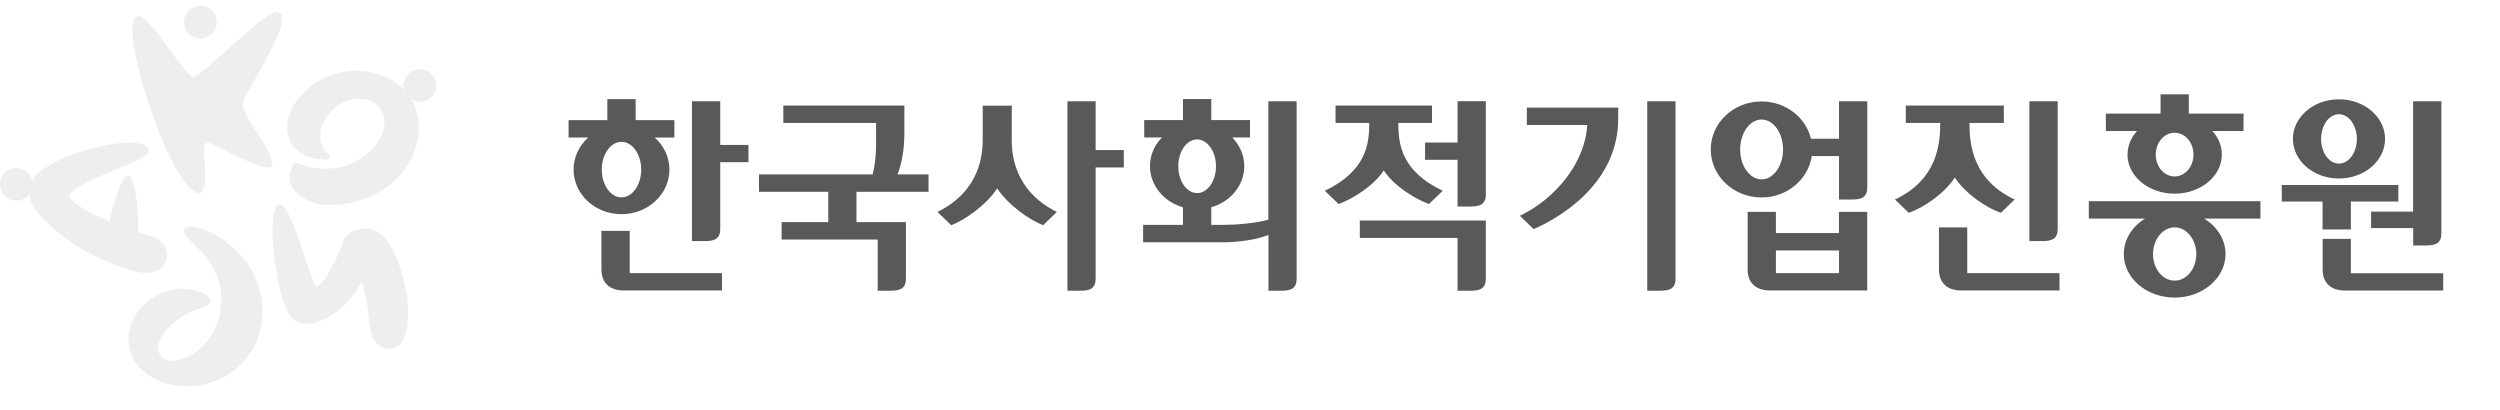
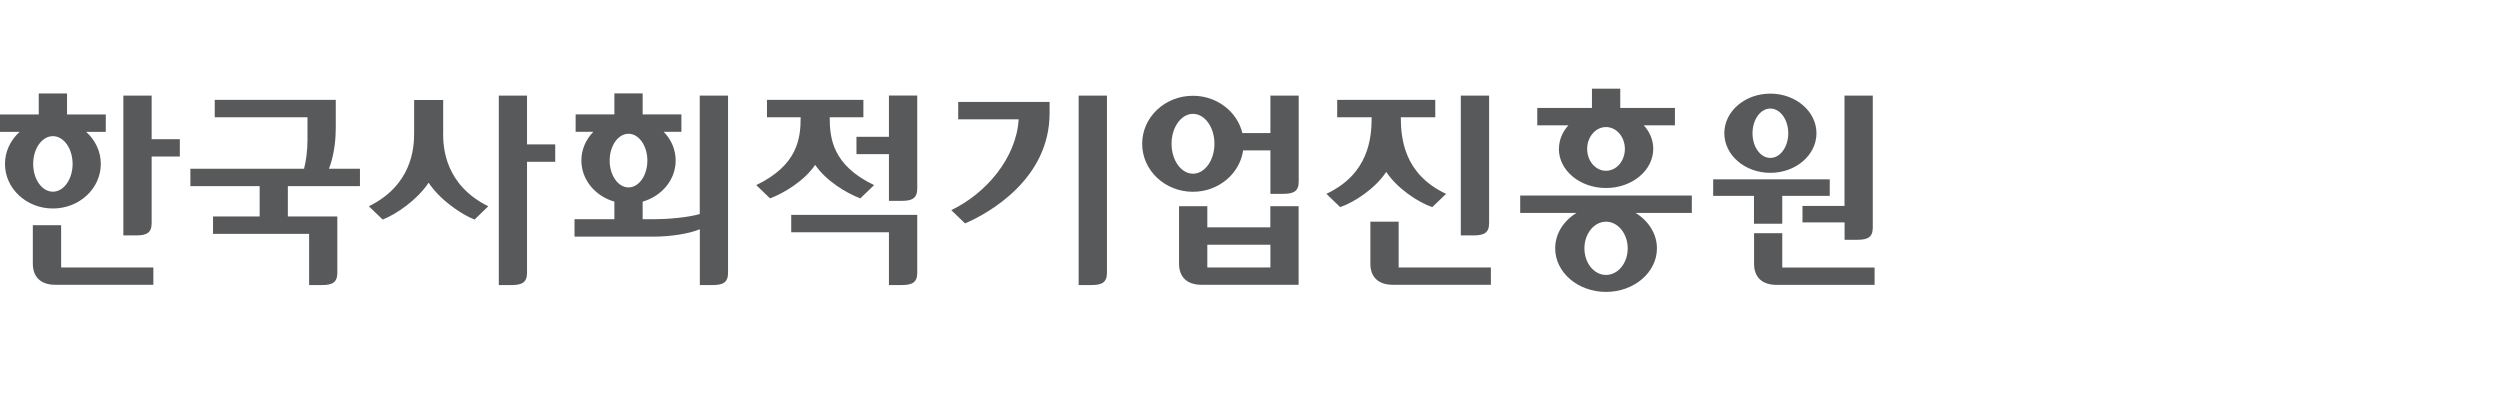
- <svg xmlns="http://www.w3.org/2000/svg" width="220" height="36" viewBox="0 0 220 36" fill="none">
-   <path d="M79.585 11.945V9.289H68.933V10.821H77.095V12.79C77.095 13.763 76.967 14.668 76.794 15.347H66.791V16.878H72.886V19.549H68.782V21.08H77.239V25.584H78.363C79.268 25.584 79.721 25.365 79.721 24.512V19.549H75.368V16.878H81.712V15.347H78.981C79.359 14.404 79.577 13.107 79.577 11.945H79.585ZM63.381 8.912H60.892V21.216H62.016C62.921 21.216 63.381 20.997 63.381 20.145V14.276H65.863V12.752H63.381V8.912ZM55.415 20.318H52.926V23.705C52.926 24.882 53.635 25.561 54.895 25.561H63.532V24.037H55.415V20.318ZM58.908 14.925C58.908 13.816 58.41 12.812 57.618 12.103H59.345V10.572H55.936V8.724H53.446V10.572H50.036V12.103H51.764C50.972 12.82 50.474 13.816 50.474 14.925C50.474 17.09 52.36 18.847 54.691 18.847C57.022 18.847 58.908 17.09 58.908 14.925ZM52.956 14.925C52.956 13.574 53.733 12.48 54.691 12.48C55.649 12.48 56.426 13.574 56.426 14.925C56.426 16.275 55.649 17.369 54.691 17.369C53.733 17.369 52.956 16.275 52.956 14.925ZM183.822 19.239H188.763C187.632 19.933 186.893 21.065 186.893 22.355C186.893 24.467 188.892 26.187 191.366 26.187C193.84 26.187 195.847 24.467 195.847 22.355C195.847 21.073 195.108 19.941 193.976 19.239H198.917V17.708H183.815V19.239H183.822ZM191.366 20.009C192.414 20.009 193.274 21.058 193.274 22.355C193.274 23.652 192.422 24.694 191.366 24.694C190.31 24.694 189.465 23.645 189.465 22.355C189.465 21.065 190.317 20.009 191.366 20.009ZM187.217 13.597C187.217 15.505 189.073 17.044 191.366 17.044C193.659 17.044 195.522 15.498 195.522 13.597C195.522 12.82 195.213 12.103 194.693 11.53H197.431V9.999H192.618V8.301H190.129V9.999H185.316V11.53H188.054C187.534 12.103 187.224 12.82 187.224 13.597H187.217ZM191.366 11.681C192.286 11.681 193.025 12.541 193.025 13.604C193.025 14.668 192.286 15.528 191.366 15.528C190.446 15.528 189.706 14.668 189.706 13.604C189.706 12.541 190.453 11.681 191.366 11.681ZM204.394 20.19H206.876V17.738H211.055V16.282H200.795V17.738H204.386V20.19H204.394ZM208.663 20.069H212.36V21.601H213.484C214.389 21.601 214.842 21.382 214.842 20.529V8.912H212.352V18.621H208.656V20.077L208.663 20.069ZM206.876 24.037V21.02H204.394V23.713C204.394 24.89 205.103 25.569 206.363 25.569H215V24.045H206.883L206.876 24.037ZM205.827 15.709C208.067 15.709 209.885 14.148 209.885 12.224C209.885 10.3 208.067 8.739 205.827 8.739C203.587 8.739 201.776 10.3 201.776 12.224C201.776 14.148 203.587 15.709 205.827 15.709ZM205.827 10.051C206.695 10.051 207.404 11.024 207.404 12.224C207.404 13.423 206.702 14.396 205.827 14.396C204.952 14.396 204.258 13.423 204.258 12.224C204.258 11.024 204.959 10.051 205.827 10.051ZM161.833 12.209H159.366C158.913 10.331 157.141 8.927 155.013 8.927C152.547 8.927 150.547 10.813 150.547 13.152C150.547 15.49 152.547 17.376 155.013 17.376C157.269 17.376 159.132 15.792 159.434 13.733H161.833V17.557H162.957C163.862 17.557 164.322 17.338 164.322 16.486V8.912H161.833V12.209ZM155.021 15.784C153.98 15.784 153.135 14.608 153.135 13.152C153.135 11.696 153.98 10.519 155.021 10.519C156.062 10.519 156.907 11.696 156.907 13.152C156.907 14.608 156.062 15.784 155.021 15.784ZM161.833 20.507H156.281V18.643H153.791V23.705C153.791 24.882 154.5 25.561 155.76 25.561H164.315V18.643H161.825V20.507H161.833ZM161.833 24.037H156.281V22.038H161.833V24.037ZM111.622 19.33C110.559 19.647 108.756 19.79 107.617 19.79H106.591V18.244C108.273 17.761 109.495 16.32 109.495 14.623C109.495 13.65 109.095 12.767 108.439 12.096H110.001V10.564H106.591V8.716H104.102V10.564H100.692V12.096H102.253C101.597 12.767 101.197 13.65 101.197 14.623C101.197 16.32 102.419 17.761 104.102 18.244V19.79H100.594V21.322H107.617C109.05 21.322 110.695 21.065 111.622 20.673V25.584H112.746C113.652 25.584 114.104 25.365 114.104 24.512V8.912H111.615V19.33H111.622ZM105.346 16.991C104.433 16.991 103.687 15.935 103.687 14.63C103.687 13.325 104.433 12.269 105.346 12.269C106.259 12.269 107.006 13.325 107.006 14.63C107.006 15.935 106.267 16.991 105.346 16.991ZM96.415 8.912H93.933V25.584H95.057C95.962 25.584 96.415 25.365 96.415 24.512V14.736H98.896V13.205H96.415V8.912ZM89.037 12.232V9.297H86.48V12.232C86.48 13.521 86.299 16.78 82.497 18.651L83.711 19.82C84.903 19.36 86.774 18.07 87.754 16.577C88.735 18.07 90.614 19.36 91.798 19.82L93.005 18.651C89.21 16.773 89.029 13.514 89.029 12.232H89.037ZM144.958 25.584H146.082C146.987 25.584 147.447 25.365 147.447 24.512V8.912H144.958V25.584ZM139.692 9.471H134.359V11.002H139.677C139.481 14.396 136.803 17.535 133.748 18.991L134.962 20.16C137.097 19.247 142.4 16.237 142.4 10.459V9.471H139.7H139.692ZM128.264 12.541H125.405V14.065H128.264V18.176H129.388C130.293 18.176 130.753 17.95 130.753 17.105V8.905H128.264V12.533V12.541ZM119.664 20.937H128.264V25.584H129.388C130.293 25.584 130.753 25.365 130.753 24.512V19.405H119.664V20.937ZM121.769 15C122.719 16.418 124.53 17.497 125.744 17.957L126.959 16.788C123.315 15.045 123.051 12.692 123.051 10.821H126.016V9.289H117.529V10.821H120.494C120.494 12.692 120.23 15.038 116.586 16.788L117.801 17.957C119.008 17.505 120.826 16.418 121.776 15H121.769ZM181.076 20.152V8.912H178.587V21.216H179.711C180.616 21.216 181.076 20.997 181.076 20.145V20.152ZM173.11 20.009H170.629V23.705C170.629 24.882 171.338 25.561 172.597 25.561H181.235V24.037H173.118V20.017L173.11 20.009ZM172.024 15.626C172.99 17.082 174.808 18.289 176.075 18.727L177.29 17.557C173.593 15.822 173.314 12.699 173.307 10.821H176.339V9.289H167.709V10.821H170.742C170.742 12.699 170.463 15.815 166.759 17.557L167.973 18.727C169.241 18.289 171.059 17.09 172.024 15.626Z" fill="#58595B" />
-   <path d="M16.626 21.057C18.406 22.694 19.907 24.475 19.357 27.515C18.806 30.593 15.969 32.139 14.649 31.656C14.129 31.46 13.714 30.909 14.023 30.102C14.604 28.616 16.158 27.583 17.697 27.115C18.602 26.836 18.715 26.413 18.255 26.036C17.855 25.712 17.086 25.433 16.083 25.41C13.405 25.357 10.614 27.967 11.458 30.887C11.979 32.682 13.91 33.927 16.256 33.995C19.017 34.085 22.208 32.373 22.955 28.797C23.777 24.806 21.069 21.344 17.878 20.197C15.826 19.466 15.954 20.431 16.626 21.065V21.057Z" fill="#EEEEEE" />
-   <path d="M31.828 24.814C32.522 26.67 32.355 28.677 32.801 29.695C33.238 30.683 34.347 30.977 35.117 30.389C35.992 29.71 35.992 27.326 35.795 25.976C35.614 24.769 34.785 20.96 32.891 20.25C31.699 19.798 30.357 20.484 30.153 21.314C29.949 22.144 28.448 25.388 27.822 25.146C27.588 25.056 27.015 23.094 26.751 22.378C26.464 21.616 25.4 18.055 24.631 17.995C24.043 17.95 23.892 19.82 24.02 21.42C24.141 22.808 24.616 27.424 26.034 28.269C27.445 29.114 30.454 27.507 31.82 24.822L31.828 24.814Z" fill="#EEEEEE" />
-   <path d="M22.753 6.408C24.405 3.481 25.544 1.142 24.307 1.052C23.281 0.976 17.721 6.785 17.02 6.777C16.318 6.77 13.301 1.55 12.267 1.429C9.929 1.15 14.93 16.697 17.457 16.984C18.423 17.09 17.948 13.951 17.948 13.469C17.948 12.812 17.985 12.345 18.642 12.669C19.562 13.122 23.417 15.196 23.892 14.661C24.518 13.959 21.365 10.172 21.365 9.403C21.365 8.731 21.87 8 22.76 6.415L22.753 6.408ZM16.869 3.157C17.54 3.579 18.438 3.375 18.86 2.704C19.283 2.025 19.072 1.135 18.4 0.72C17.729 0.298 16.839 0.501 16.409 1.18C15.986 1.851 16.197 2.742 16.869 3.164V3.157Z" fill="#EEEEEE" />
-   <path d="M13.035 20.703C12.741 20.627 12.455 20.544 12.16 20.454C12.221 19.021 11.957 15.762 11.353 15.49C10.848 15.271 10.191 17.059 9.626 19.518C7.604 18.643 6.08 17.663 6.095 17.255C6.118 16.75 7.725 15.958 9.407 15.249C11.21 14.479 13.382 13.785 13.028 13.069C12.394 11.794 6.472 13.069 3.862 14.834C3.41 15.136 3.07 15.498 2.844 15.898C2.761 15.55 2.557 15.226 2.233 15.015C1.569 14.577 0.671 14.766 0.234 15.43C-0.204 16.101 -0.007 16.991 0.656 17.429C1.29 17.844 2.127 17.685 2.588 17.089C2.625 17.527 2.799 17.995 3.161 18.477C5.801 22.015 11.127 23.849 12.59 24.007C13.82 24.135 14.665 23.411 14.688 22.498C14.703 21.616 14.182 21.005 13.043 20.71L13.035 20.703Z" fill="#EEEEEE" />
-   <path d="M37.288 6.121C36.518 5.932 35.734 6.408 35.553 7.177C35.492 7.441 35.508 7.705 35.583 7.946C35.583 7.946 35.575 7.931 35.568 7.924C33.237 5.495 28.68 5.623 26.244 8.678C24.894 10.368 25.075 12.209 26.003 13.106C26.606 13.687 27.511 14.004 28.409 14.042C29.171 14.079 29.156 13.868 28.824 13.514C28.002 12.639 28.047 11.56 28.53 10.655C29.646 8.573 32.211 8.143 33.327 9.38C34.474 10.662 33.622 12.91 31.411 14.155C29.541 15.219 27.391 14.879 25.912 14.275C25.361 15.068 25.429 16.018 25.693 16.456C26.085 17.119 26.651 17.474 27.549 17.814C28.779 18.274 32.49 18.191 34.964 15.671C36.948 13.657 37.401 10.753 36.179 8.716C36.315 8.799 36.458 8.874 36.616 8.912C37.393 9.101 38.178 8.618 38.359 7.848C38.54 7.071 38.065 6.294 37.288 6.113V6.121Z" fill="#EEEEEE" />
+ <svg xmlns="http://www.w3.org/2000/svg" width="220" height="35" viewBox="0 0 220 35" fill="none">
+   <path d="M29.548 11.445V8.79H18.897V10.321H27.059V12.29C27.059 13.263 26.931 14.169 26.757 14.848H16.754V16.379H22.85V19.049H18.746V20.581H27.202V25.084H28.326C29.232 25.084 29.684 24.865 29.684 24.013V19.049H25.331V16.379H31.676V14.848H28.945C29.322 13.905 29.541 12.607 29.541 11.445H29.548ZM13.345 8.413H10.855V20.716H11.979C12.884 20.716 13.345 20.498 13.345 19.645V13.776H15.826V12.252H13.345V8.413ZM5.379 19.819H2.889V23.206C2.889 24.383 3.598 25.061 4.858 25.061H13.495V23.538H5.379V19.819ZM8.871 14.425C8.871 13.316 8.373 12.313 7.581 11.604H9.309V10.072H5.899V8.224H3.41V10.072H0V11.604H1.727C0.935 12.32 0.438 13.316 0.438 14.425C0.438 16.59 2.323 18.348 4.654 18.348C6.985 18.348 8.871 16.59 8.871 14.425ZM2.919 14.425C2.919 13.075 3.696 11.981 4.654 11.981C5.612 11.981 6.389 13.075 6.389 14.425C6.389 15.775 5.612 16.869 4.654 16.869C3.696 16.869 2.919 15.775 2.919 14.425ZM133.786 18.74H138.727C137.595 19.434 136.856 20.566 136.856 21.855C136.856 23.968 138.855 25.688 141.329 25.688C143.804 25.688 145.81 23.968 145.81 21.855C145.81 20.573 145.071 19.442 143.939 18.74H148.881V17.209H133.778V18.74H133.786ZM141.329 19.509C142.378 19.509 143.238 20.558 143.238 21.855C143.238 23.153 142.385 24.194 141.329 24.194C140.273 24.194 139.428 23.145 139.428 21.855C139.428 20.566 140.281 19.509 141.329 19.509ZM137.18 13.097C137.18 15.006 139.036 16.545 141.329 16.545C143.623 16.545 145.486 14.998 145.486 13.097C145.486 12.32 145.177 11.604 144.656 11.03H147.394V9.499H142.582V7.802H140.092V9.499H135.279V11.03H138.018C137.497 11.604 137.188 12.32 137.188 13.097H137.18ZM141.329 11.181C142.25 11.181 142.989 12.041 142.989 13.105C142.989 14.169 142.25 15.028 141.329 15.028C140.409 15.028 139.67 14.169 139.67 13.105C139.67 12.041 140.417 11.181 141.329 11.181ZM154.357 19.691H156.839V17.239H161.018V15.783H150.759V17.239H154.35V19.691H154.357ZM158.627 19.57H162.323V21.101H163.447C164.352 21.101 164.805 20.882 164.805 20.03V8.413H162.316V18.121H158.619V19.577L158.627 19.57ZM156.839 23.538V20.52H154.357V23.213C154.357 24.39 155.066 25.069 156.326 25.069H164.964V23.545H156.847L156.839 23.538ZM155.79 15.21C158.031 15.21 159.849 13.648 159.849 11.724C159.849 9.801 158.031 8.239 155.79 8.239C153.55 8.239 151.74 9.801 151.74 11.724C151.74 13.648 153.55 15.21 155.79 15.21ZM155.79 9.552C156.658 9.552 157.367 10.525 157.367 11.724C157.367 12.924 156.666 13.897 155.79 13.897C154.915 13.897 154.221 12.924 154.221 11.724C154.221 10.525 154.923 9.552 155.79 9.552ZM111.796 11.709H109.329C108.877 9.831 107.104 8.428 104.977 8.428C102.51 8.428 100.511 10.314 100.511 12.652C100.511 14.991 102.51 16.877 104.977 16.877C107.232 16.877 109.096 15.293 109.397 13.233H111.796V17.058H112.92C113.825 17.058 114.286 16.839 114.286 15.987V8.413H111.796V11.709ZM104.984 15.285C103.943 15.285 103.098 14.108 103.098 12.652C103.098 11.196 103.943 10.02 104.984 10.02C106.025 10.02 106.87 11.196 106.87 12.652C106.87 14.108 106.025 15.285 104.984 15.285ZM111.796 20.007H106.244V18.144H103.755V23.206C103.755 24.383 104.464 25.061 105.724 25.061H114.278V18.144H111.789V20.007H111.796ZM111.796 23.538H106.244V21.539H111.796V23.538ZM61.586 18.831C60.522 19.147 58.719 19.291 57.58 19.291H56.554V17.744C58.237 17.261 59.459 15.821 59.459 14.123C59.459 13.15 59.059 12.268 58.403 11.596H59.964V10.065H56.554V8.217H54.065V10.065H50.655V11.596H52.217C51.56 12.268 51.161 13.15 51.161 14.123C51.161 15.821 52.383 17.261 54.065 17.744V19.291H50.557V20.822H57.58C59.014 20.822 60.658 20.566 61.586 20.173V25.084H62.71C63.615 25.084 64.068 24.865 64.068 24.013V8.413H61.578V18.831H61.586ZM55.31 16.492C54.397 16.492 53.65 15.436 53.65 14.131C53.65 12.826 54.397 11.77 55.31 11.77C56.222 11.77 56.969 12.826 56.969 14.131C56.969 15.436 56.23 16.492 55.31 16.492ZM46.378 8.413H43.896V25.084H45.02C45.925 25.084 46.378 24.865 46.378 24.013V14.236H48.86V12.705H46.378V8.413ZM39 11.732V8.798H36.443V11.732C36.443 13.022 36.262 16.281 32.46 18.152L33.675 19.321C34.867 18.861 36.737 17.571 37.718 16.077C38.699 17.571 40.577 18.861 41.761 19.321L42.968 18.152C39.174 16.273 38.993 13.014 38.993 11.732H39ZM94.921 25.084H96.045C96.95 25.084 97.411 24.865 97.411 24.013V8.413H94.921V25.084ZM89.656 8.971H84.322V10.502H89.641C89.445 13.897 86.766 17.035 83.711 18.491L84.926 19.66C87.061 18.747 92.364 15.738 92.364 9.959V8.971H89.663H89.656ZM78.227 12.041H75.368V13.565H78.227V17.676H79.351C80.256 17.676 80.717 17.45 80.717 16.605V8.405H78.227V12.034V12.041ZM69.627 20.437H78.227V25.084H79.351C80.256 25.084 80.717 24.865 80.717 24.013V18.906H69.627V20.437ZM71.732 14.501C72.683 15.919 74.493 16.997 75.708 17.458L76.922 16.288C73.279 14.546 73.014 12.192 73.014 10.321H75.979V8.79H67.493V10.321H70.457C70.457 12.192 70.193 14.538 66.55 16.288L67.764 17.458C68.971 17.005 70.789 15.919 71.74 14.501H71.732ZM131.04 19.653V8.413H128.551V20.716H129.675C130.58 20.716 131.04 20.498 131.04 19.645V19.653ZM123.074 19.509H120.592V23.206C120.592 24.383 121.301 25.061 122.561 25.061H131.198V23.538H123.081V19.517L123.074 19.509ZM121.988 15.127C122.953 16.582 124.771 17.79 126.039 18.227L127.253 17.058C123.557 15.323 123.278 12.2 123.27 10.321H126.303V8.79H117.673V10.321H120.705C120.705 12.2 120.426 15.315 116.722 17.058L117.937 18.227C119.204 17.79 121.022 16.59 121.988 15.127Z" fill="#58595B" />
</svg>
